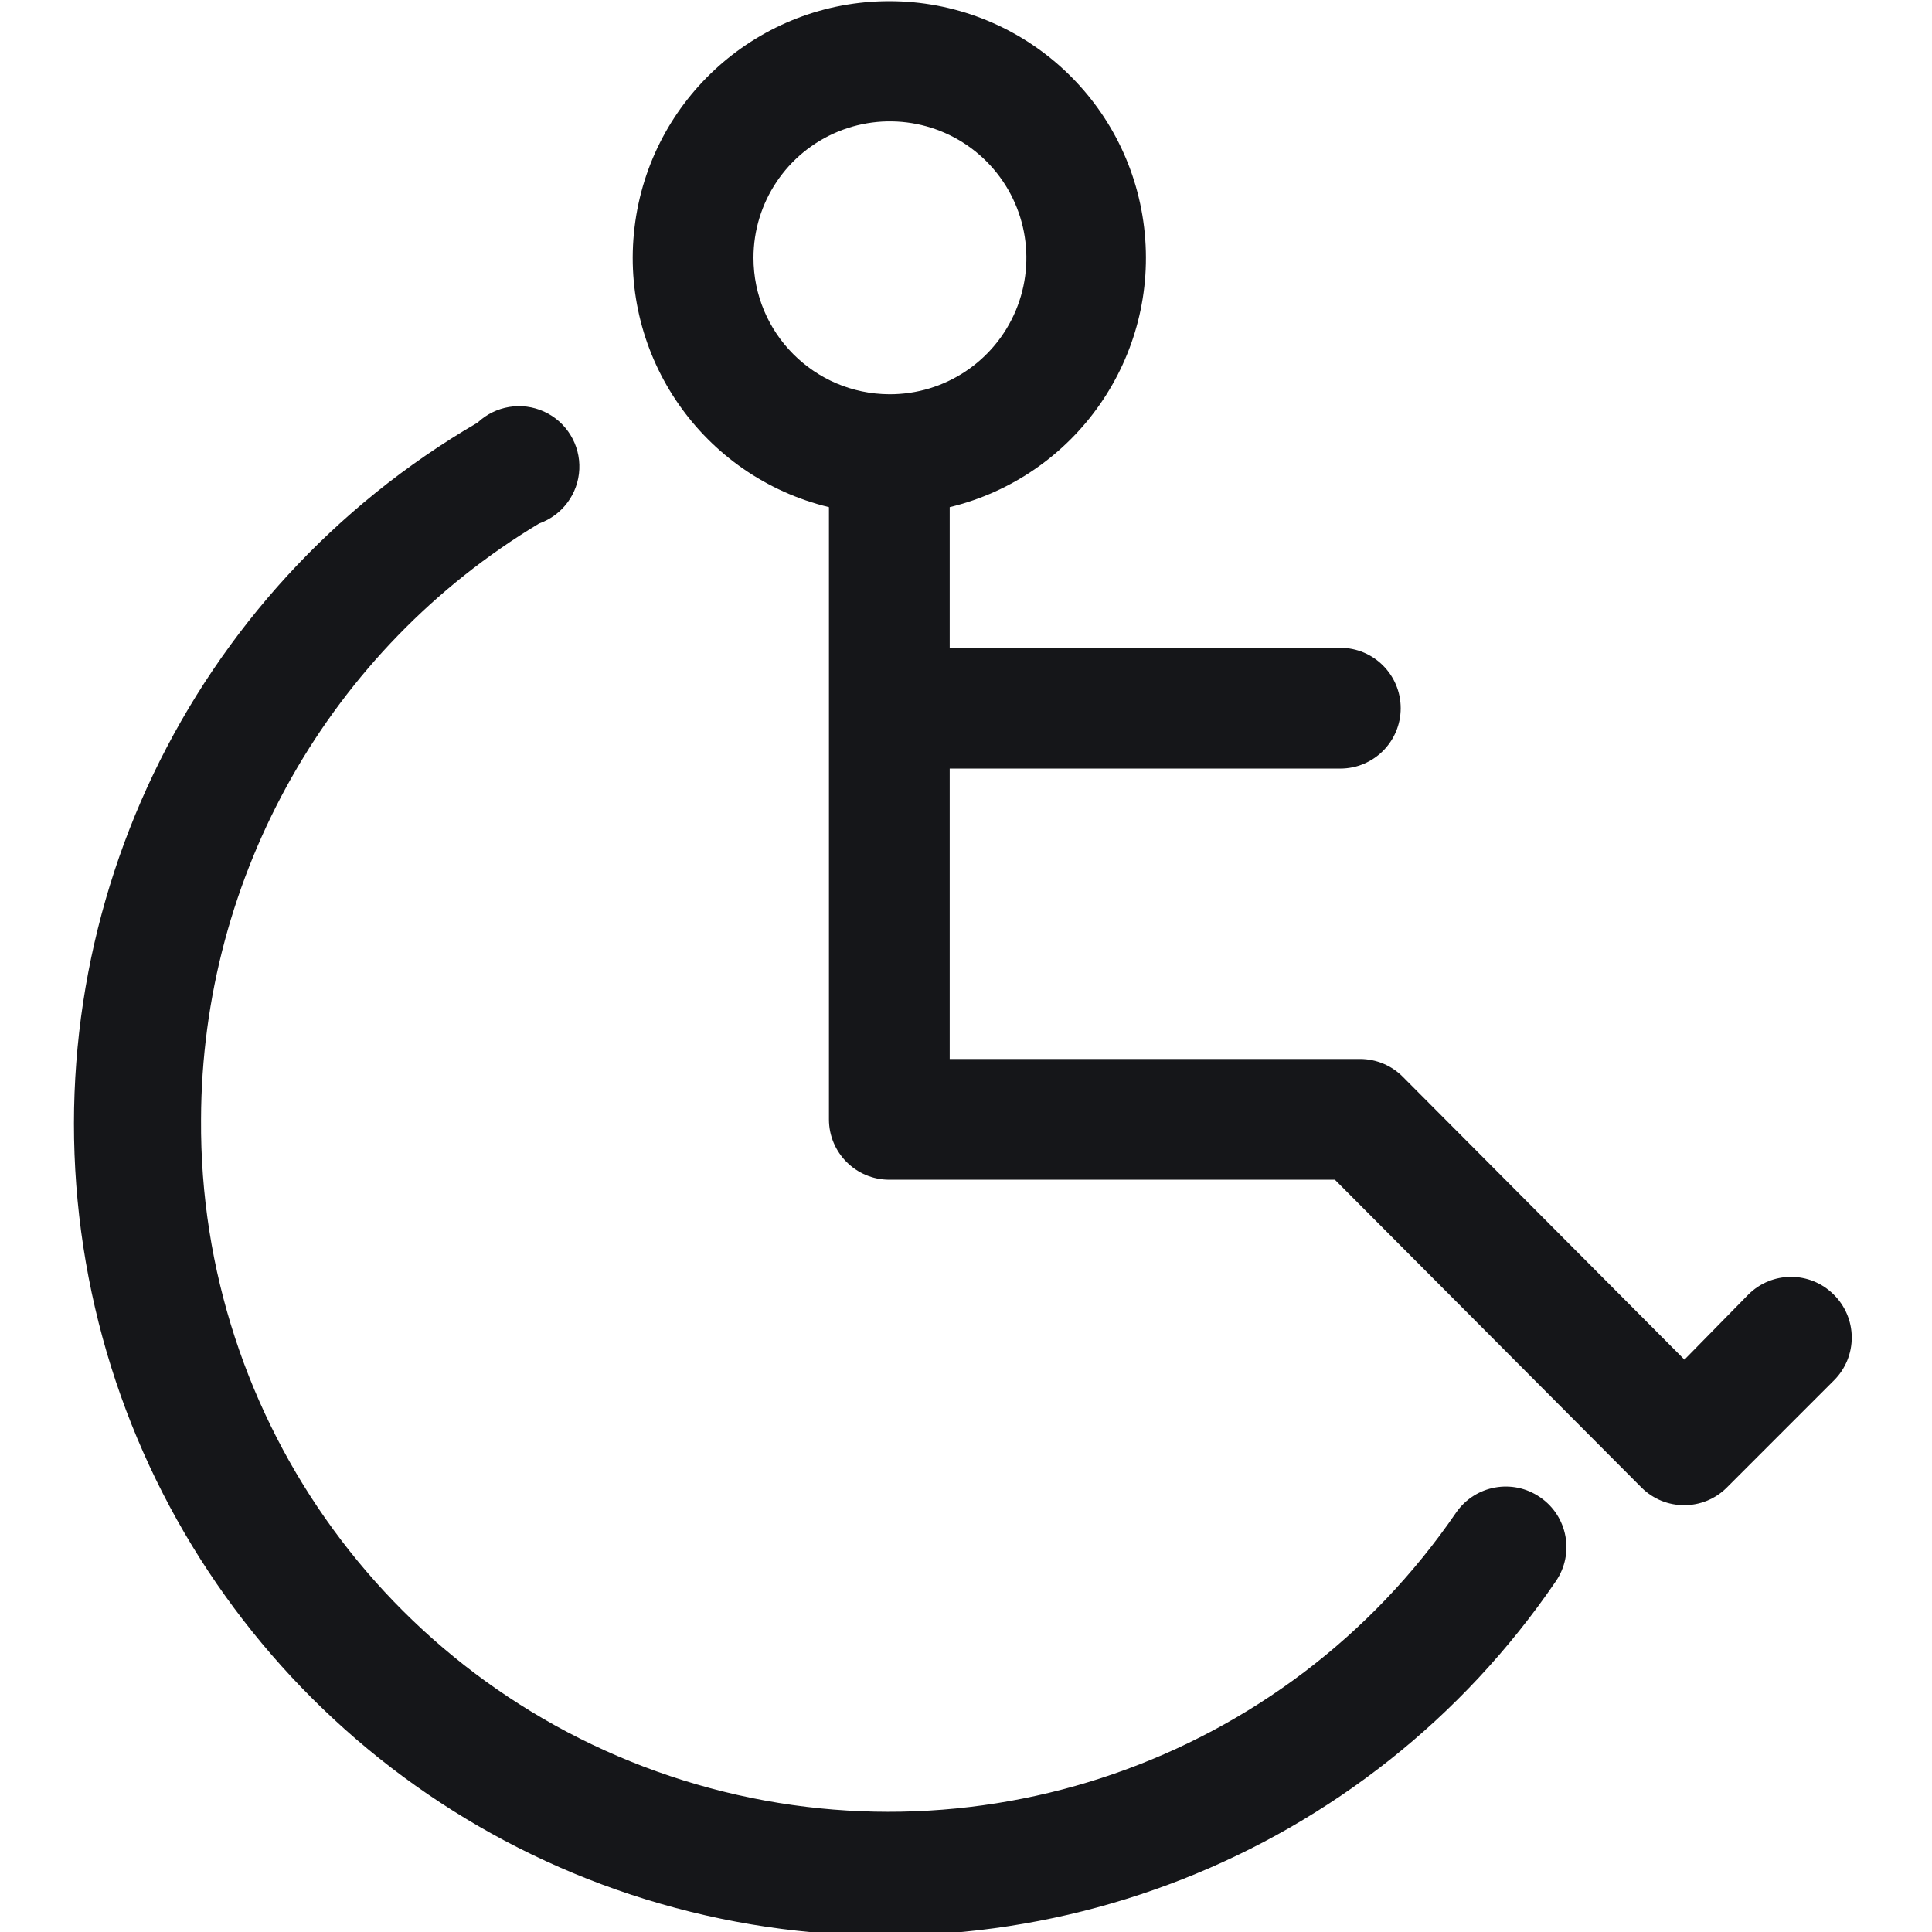
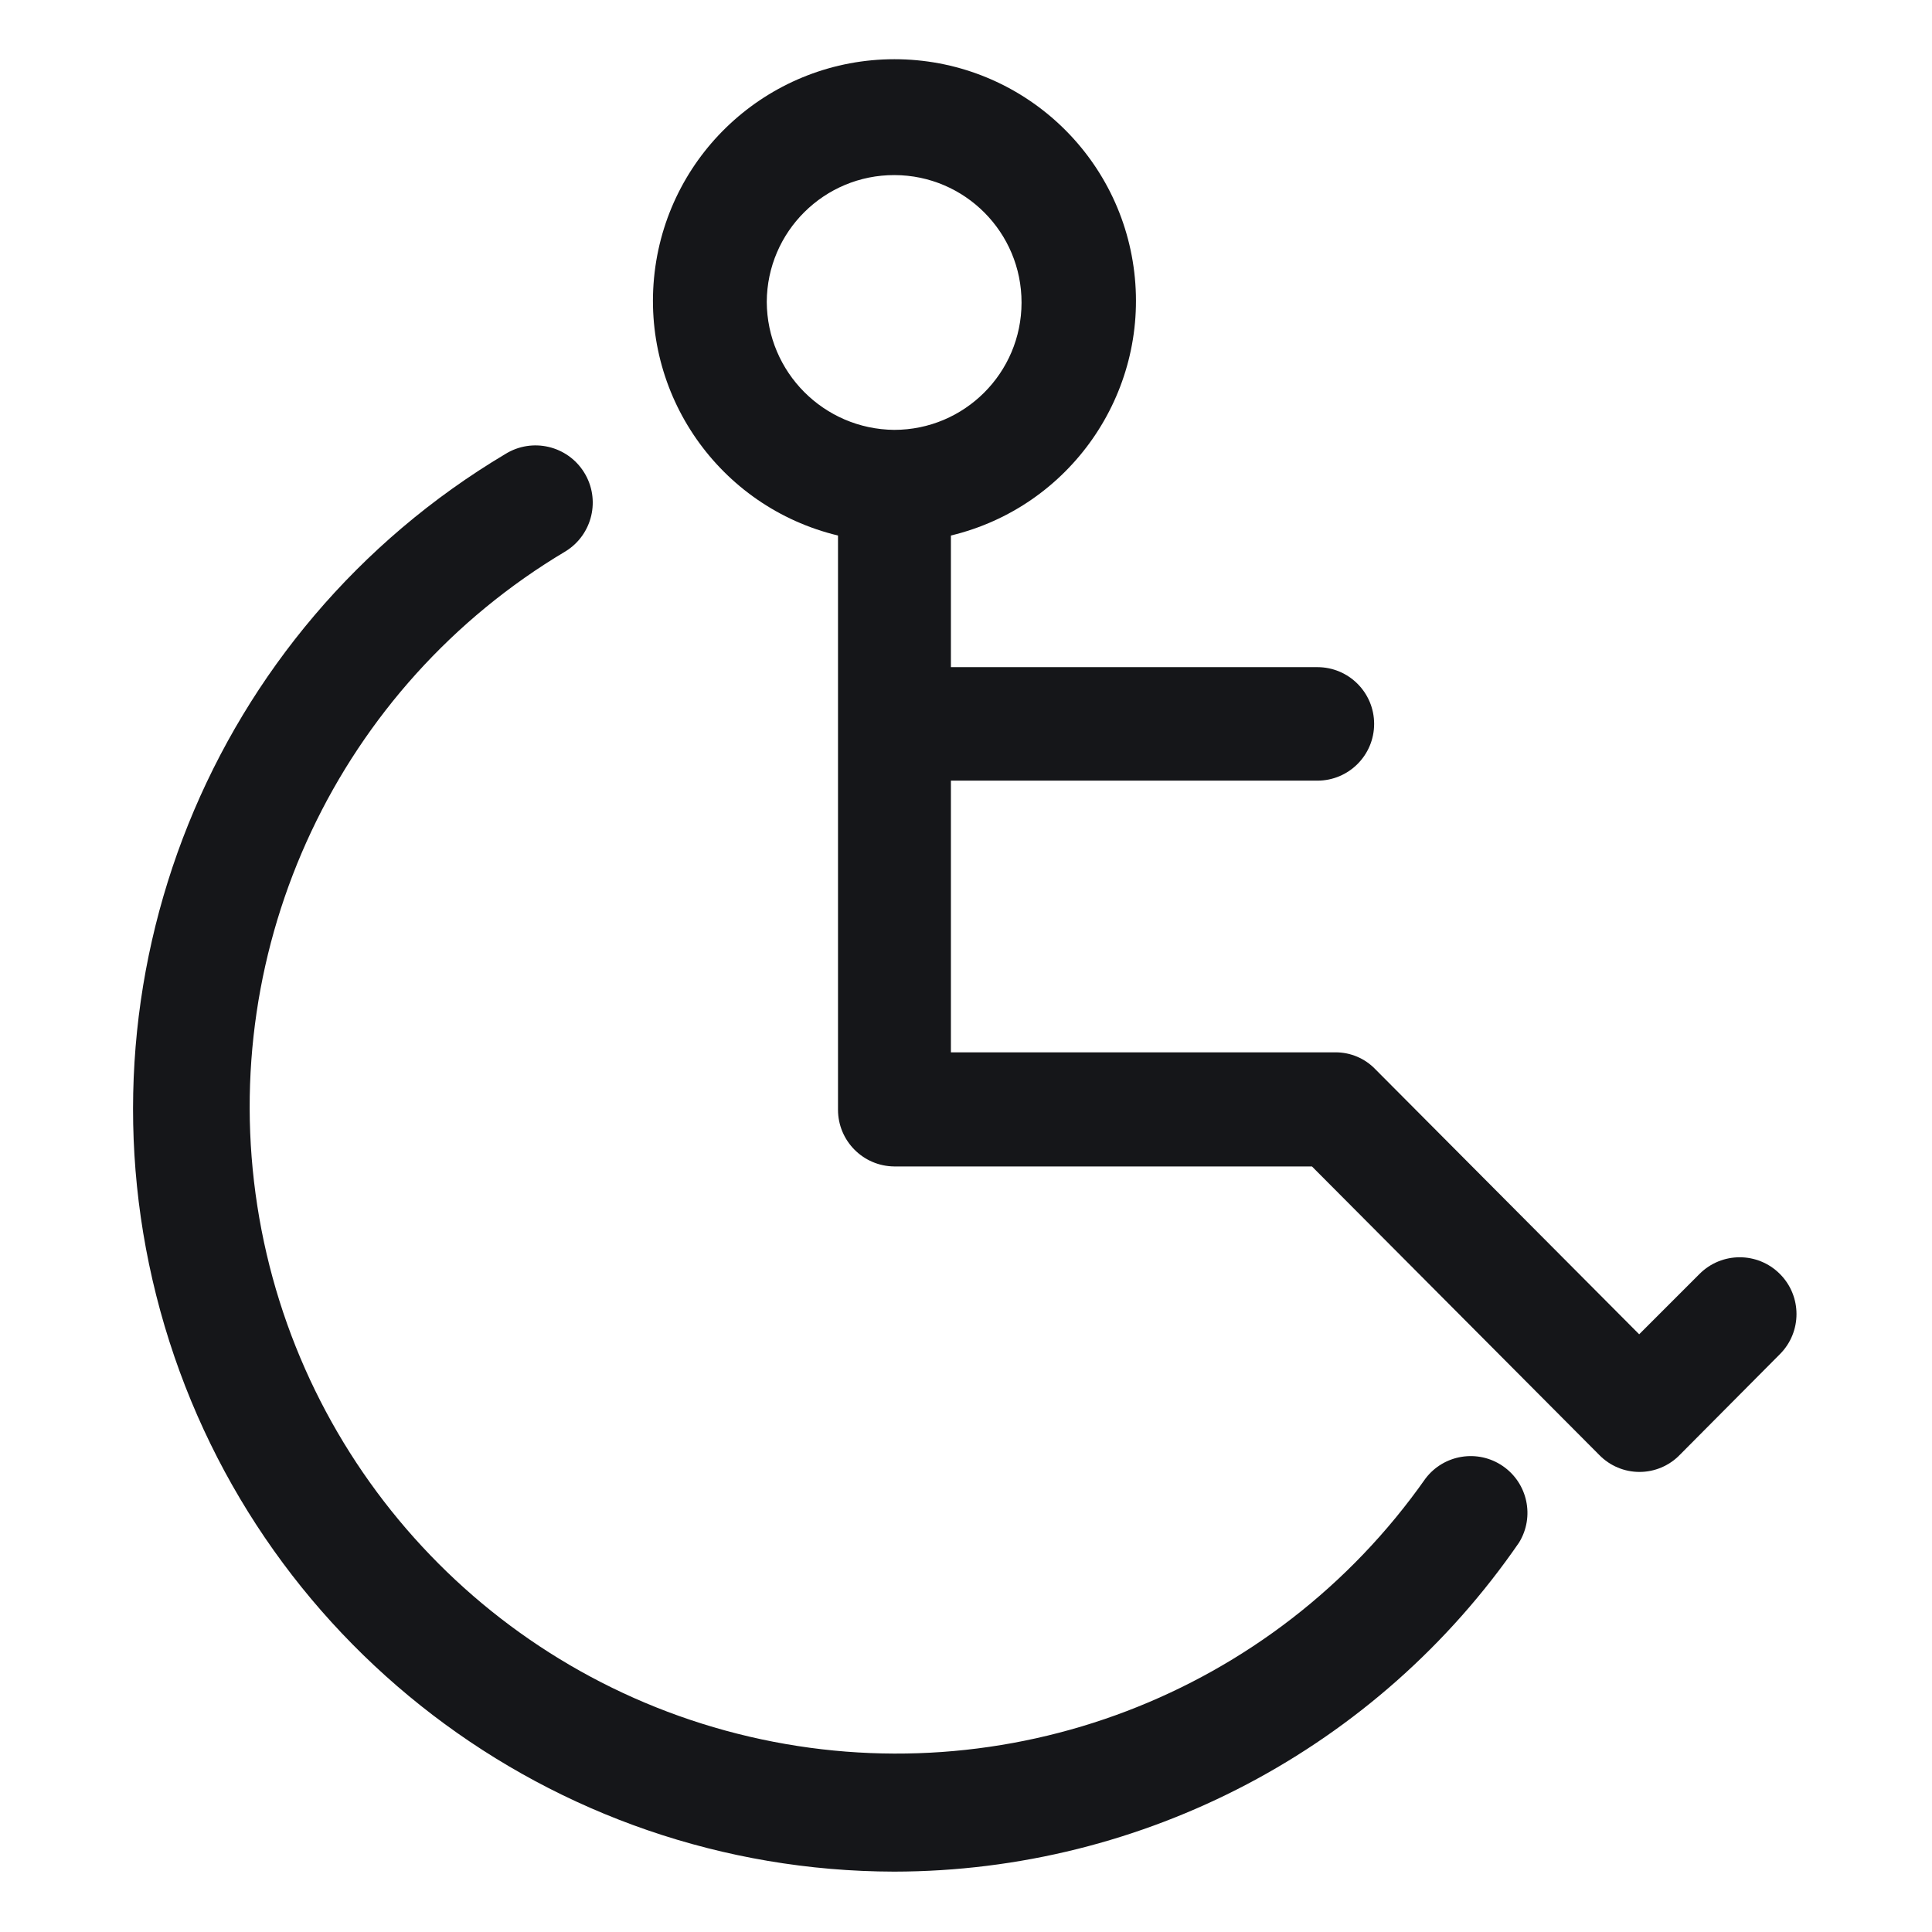
<svg xmlns="http://www.w3.org/2000/svg" viewBox="0 0 32 32">
-   <path fill="#151619" d="m24.12 25.05a11.39 11.39 0 0 1 -20.79-6.51 11.55 11.55 0 0 1 5.6-9.87 1 1 0 1 0 -1.02-1.67 13.44 13.44 0 1 0 17.86 19.19 1 1 0 0 0 -.26-1.39 1 1 0 0 0 -1.39.25z" />
-   <path fill="#151619" d="m30.37 21.44a1 1 0 0 0 -1.41 0l-1.06 1.08-4.66-4.68a1 1 0 0 0 -.71-.3h-6.8v-4.81h6.47a1 1 0 0 0 0-2h-6.47v-2.33a4.25 4.25 0 1 0 -2 0v10.14a1 1 0 0 0 1 1h7.38l5.08 5.1a1 1 0 0 0 1.41 0l1.78-1.78a1 1 0 0 0 -.01-1.42zm-17.89-17.17a2.26 2.26 0 1 1 2.25 2.26 2.26 2.26 0 0 1 -2.25-2.26z" />
+   <g fill="#151619">
+     <path d="m23.61 24.49a10.71 10.71 0 1 1 -14.24-15.36.94.94 0 1 0 -1-1.61 12.63 12.63 0 0 0 6.44 23.48 12.58 12.58 0 0 0 10.35-5.45.94.94 0 0 0 -1.55-1.06z" />
+     <path d="m29.48 21.1a.94.94 0 0 0 -1.33 0l-1 1-4.37-4.39a.91.91 0 0 0 -.66-.28h-6.37v-4.5h6.07a.94.94 0 0 0 0-1.88h-6.07v-2.18a4 4 0 1 0 -1.87 0v9.51a.94.94 0 0 0 .93.94h6.92l4.76 4.78a.93.93 0 0 0 1.33 0l1.66-1.67a.94.94 0 0 0 0-1.33zm-16.78-16.1a2.11 2.11 0 1 1 2.11 2.12 2.13 2.13 0 0 1 -2.11-2.12z" />
+   </g>
</svg>
